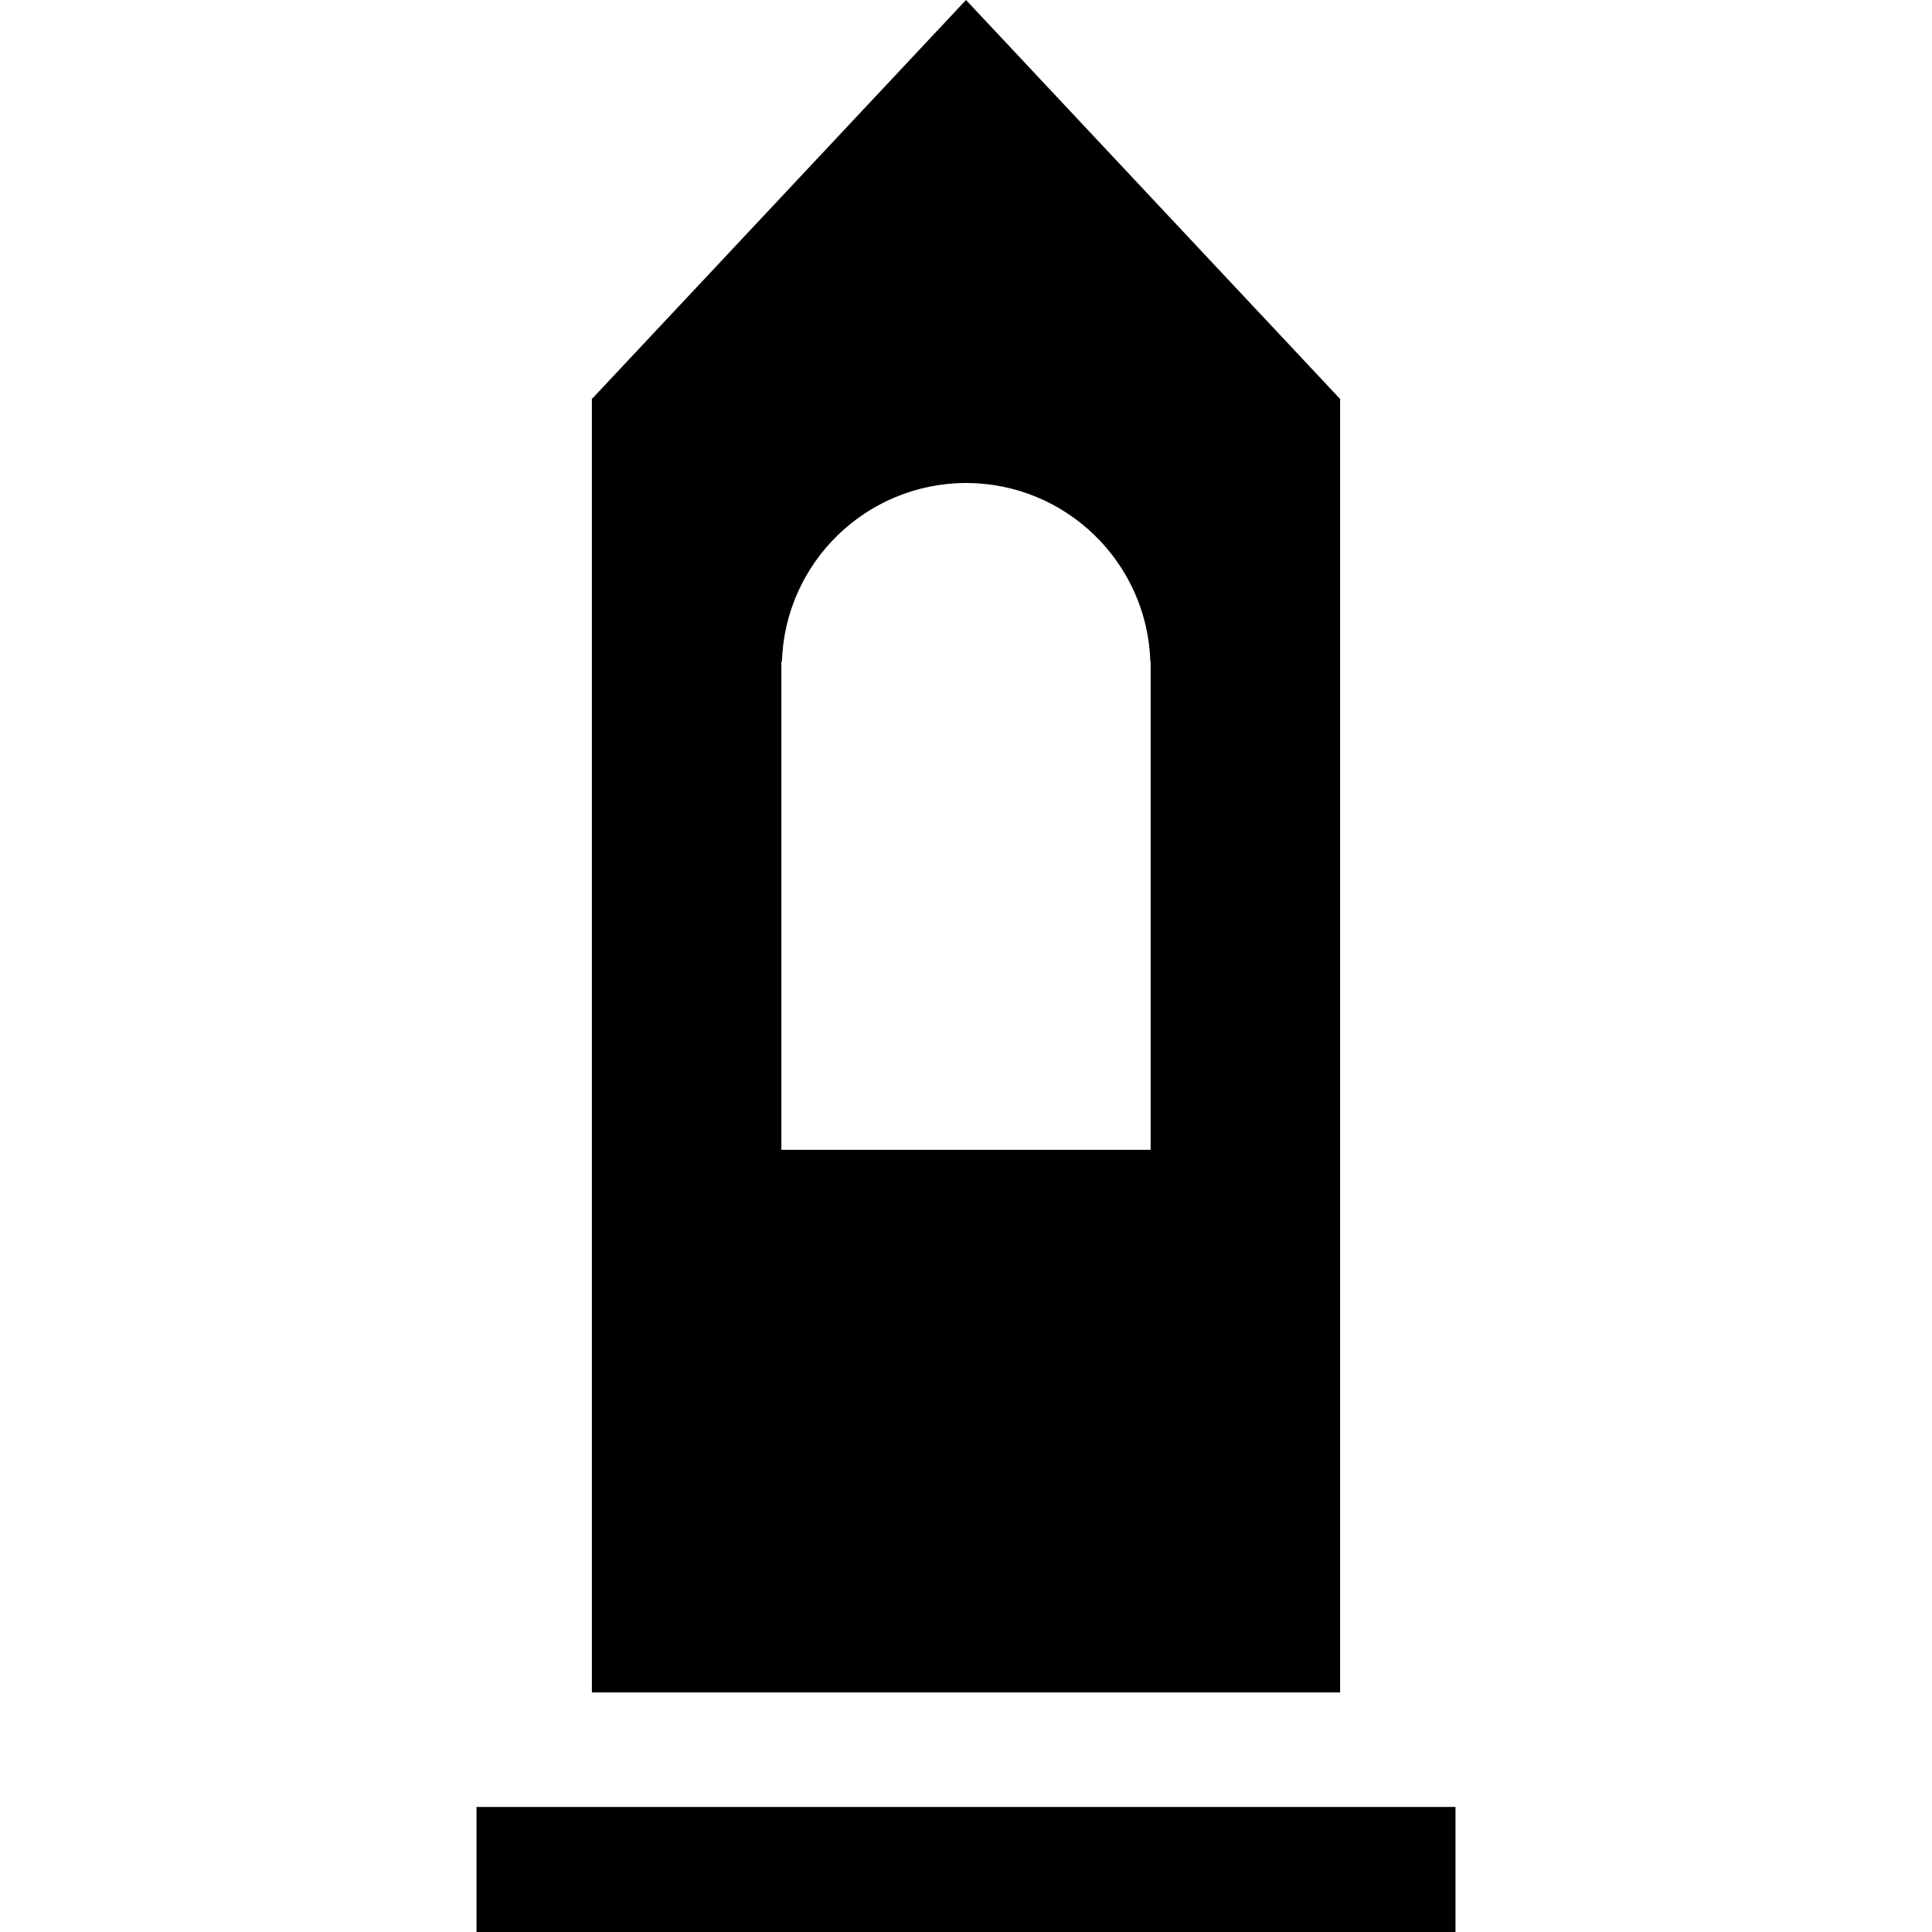
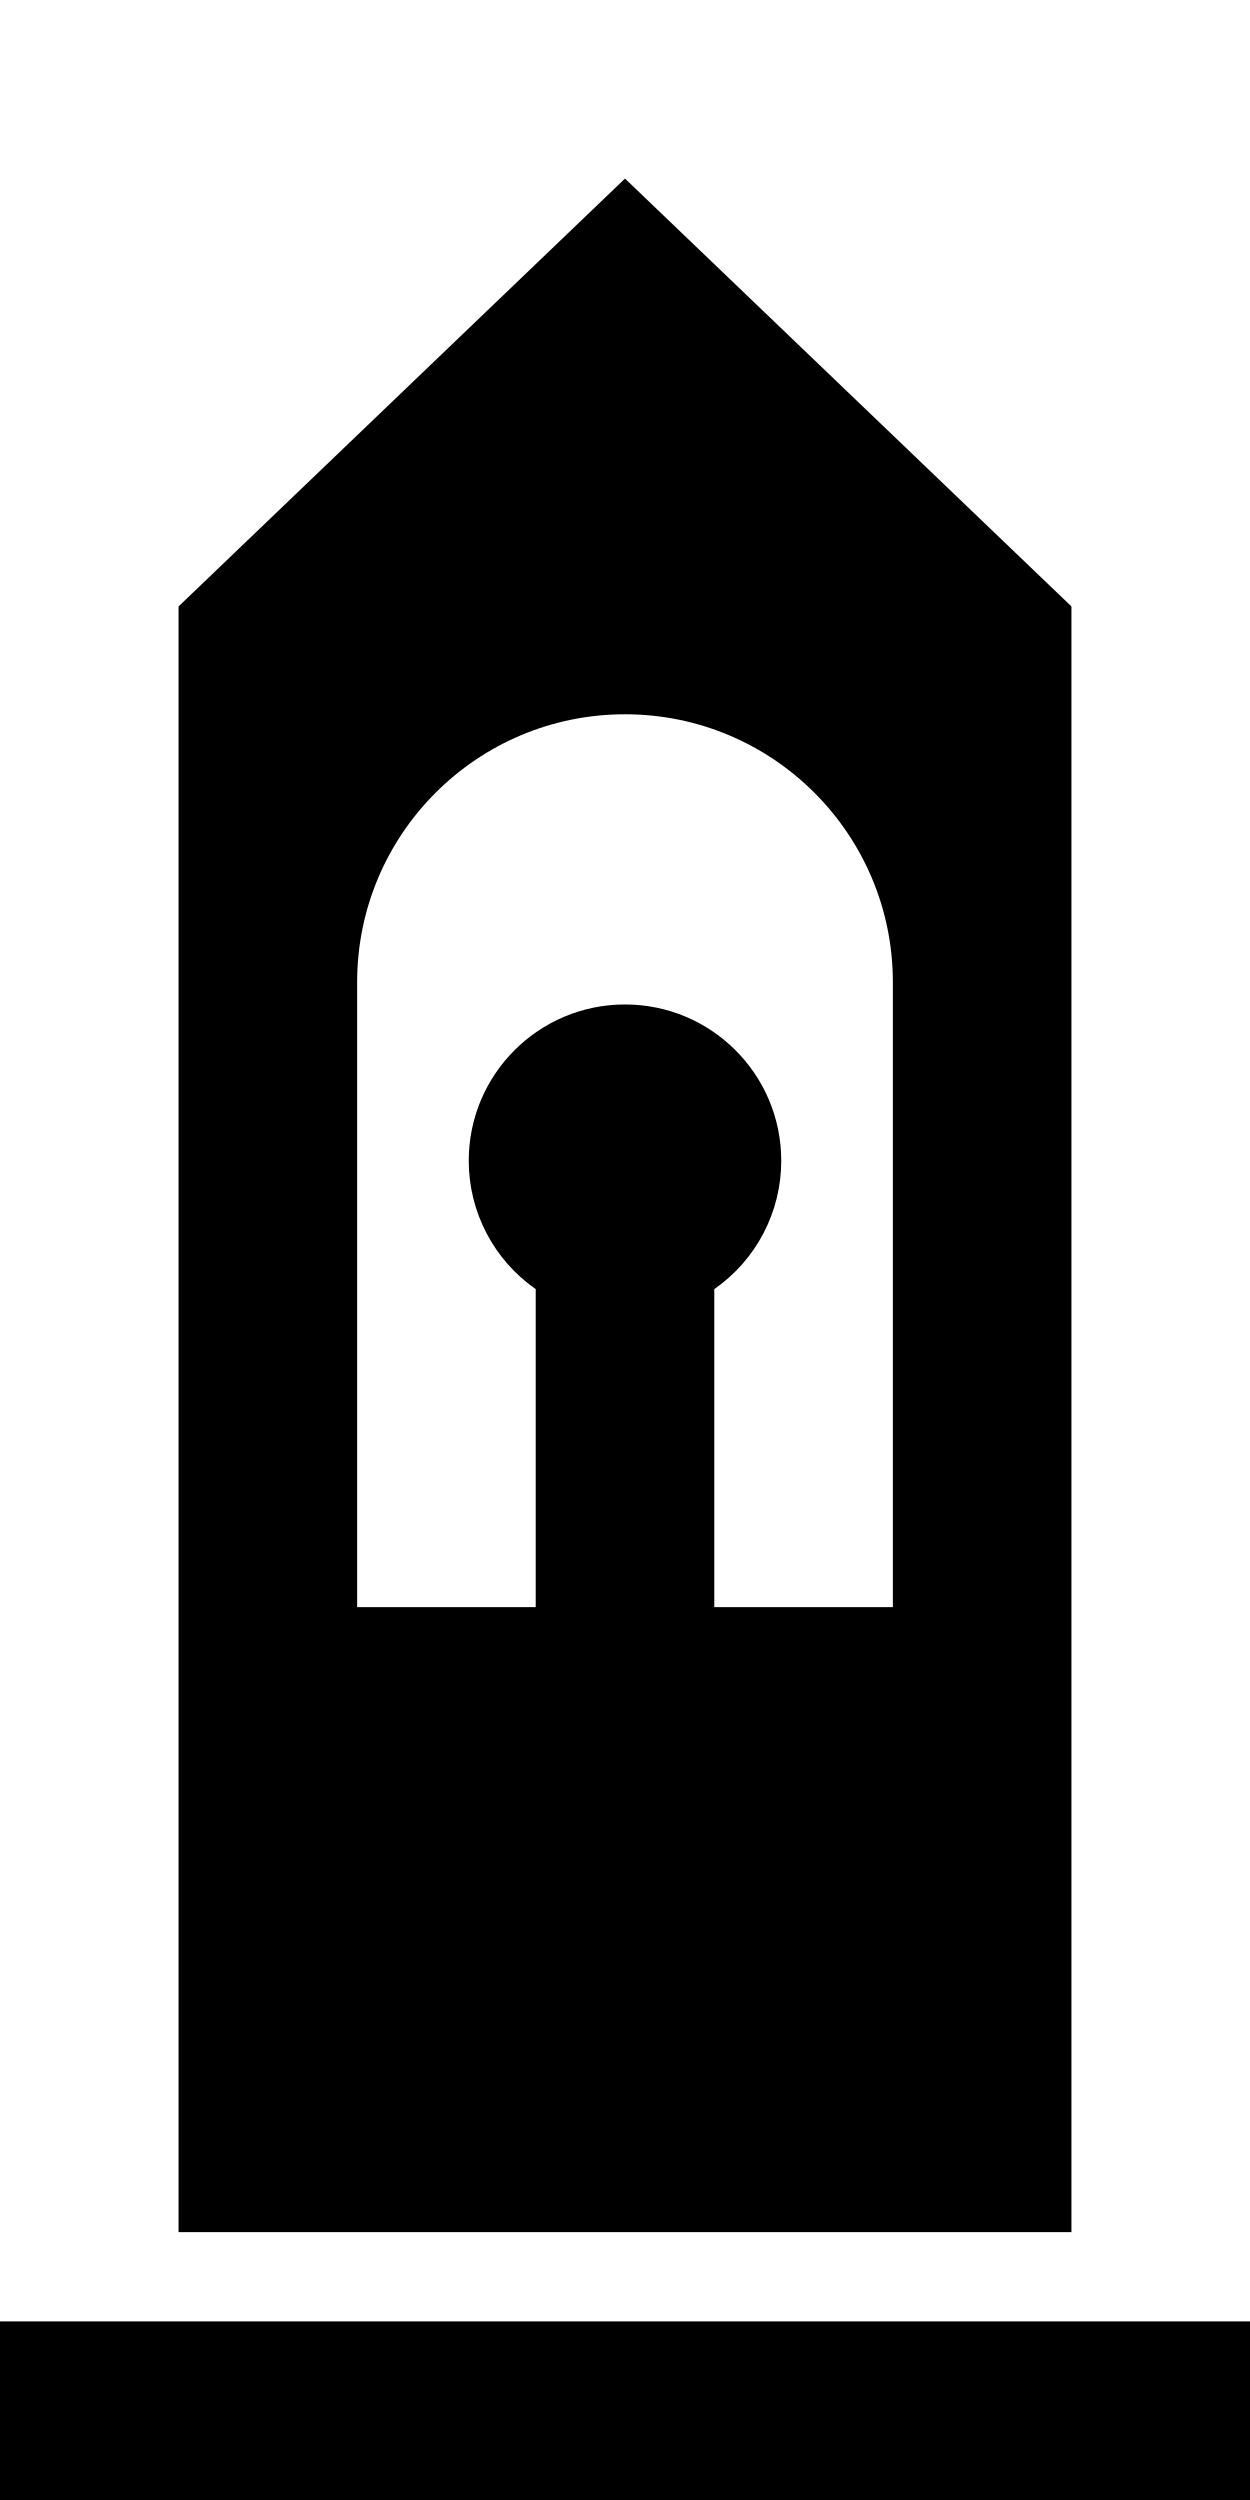
- <svg xmlns="http://www.w3.org/2000/svg" viewBox="0 0 14 14" height="14" width="14" id="svg109" version="1.1">
-   <path id="rect3696-2" d="M 7 0 L 4.293 2.887 L 4.289 2.887 L 4.289 2.891 L 4.289 12.264 L 9.711 12.264 L 9.711 2.891 L 9.711 2.887 L 9.707 2.887 L 7 0 z M 7 3.5 A 1.337 1.337 0 0 1 8.336 4.795 L 8.338 4.795 L 8.338 8.332 L 5.662 8.332 L 5.662 4.795 L 5.666 4.795 A 1.337 1.337 0 0 1 7 3.5 z M 3.453 13.094 L 3.453 14 L 10.547 14 L 10.547 13.094 L 3.453 13.094 z " style="fill:#000000" />
+ <svg xmlns="http://www.w3.org/2000/svg" version="1.1" width="7" height="14" viewBox="0 0 7 14" id="svg1">
+   <defs id="defs1" />
+   <rect width="7" height="14" x="0" y="0" id="canvas" style="visibility:hidden;fill:none;stroke:none" />
+   <path id="rect344" style="fill:#000000" d="M 3.5 1 L 1 3.396 L 1 12.5 L 6 12.5 L 6 3.396 L 3.5 1 z M 3.5 4 A 1.5 1.5 0 0 1 5 5.5 L 5 9 L 4 9 L 4 7.219 A 0.875 0.875 0 0 0 4.375 6.5 A 0.875 0.875 0 0 0 3.5 5.625 A 0.875 0.875 0 0 0 2.625 6.5 A 0.875 0.875 0 0 0 3 7.219 L 3 9 L 2 9 L 2 5.5 A 1.5 1.5 0 0 1 3.5 4 z M 0 13 L 0 14 L 7 14 L 7 13 L 0 13 z " />
</svg>
